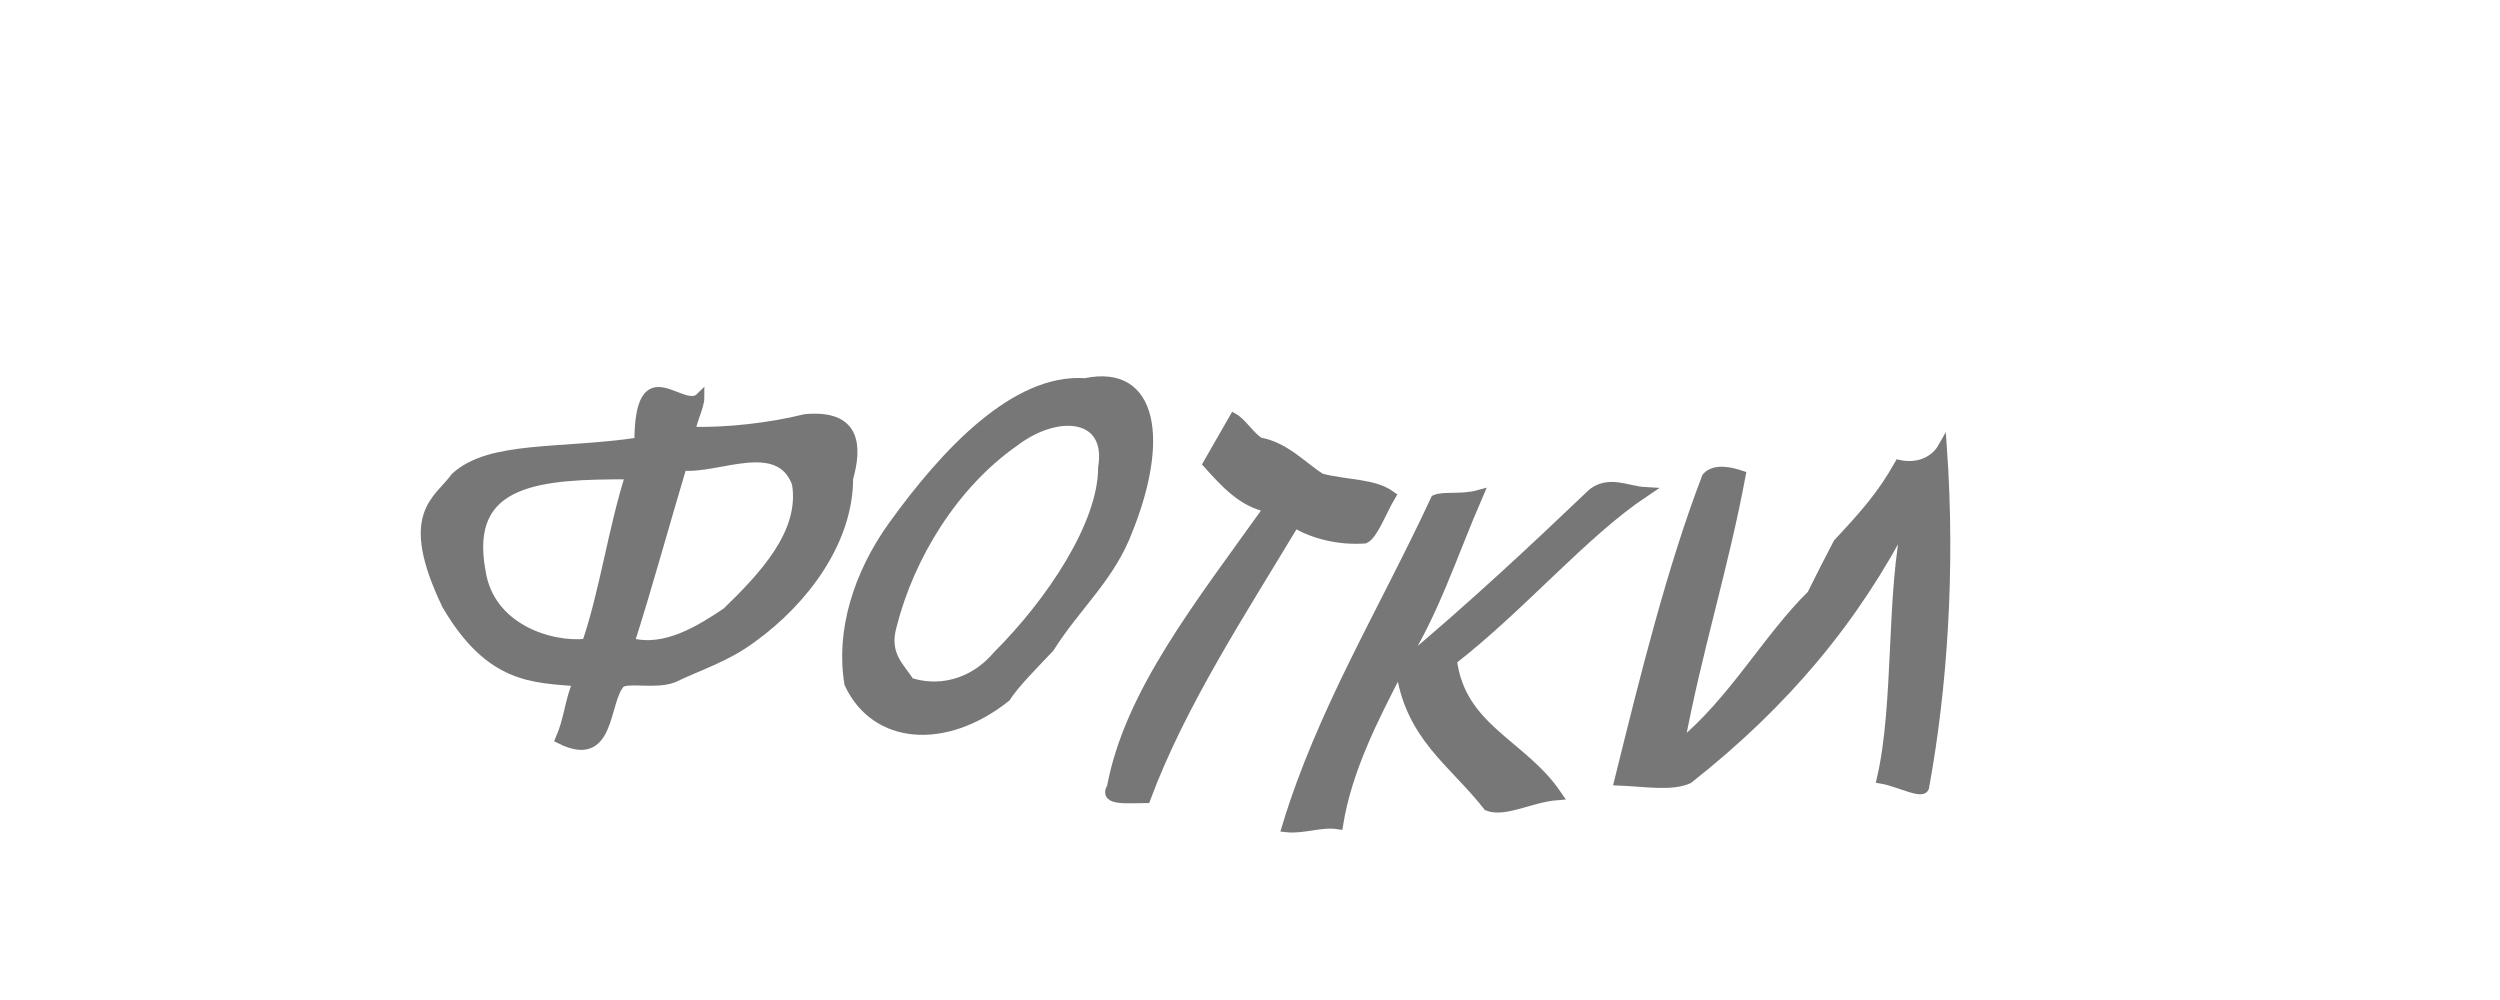
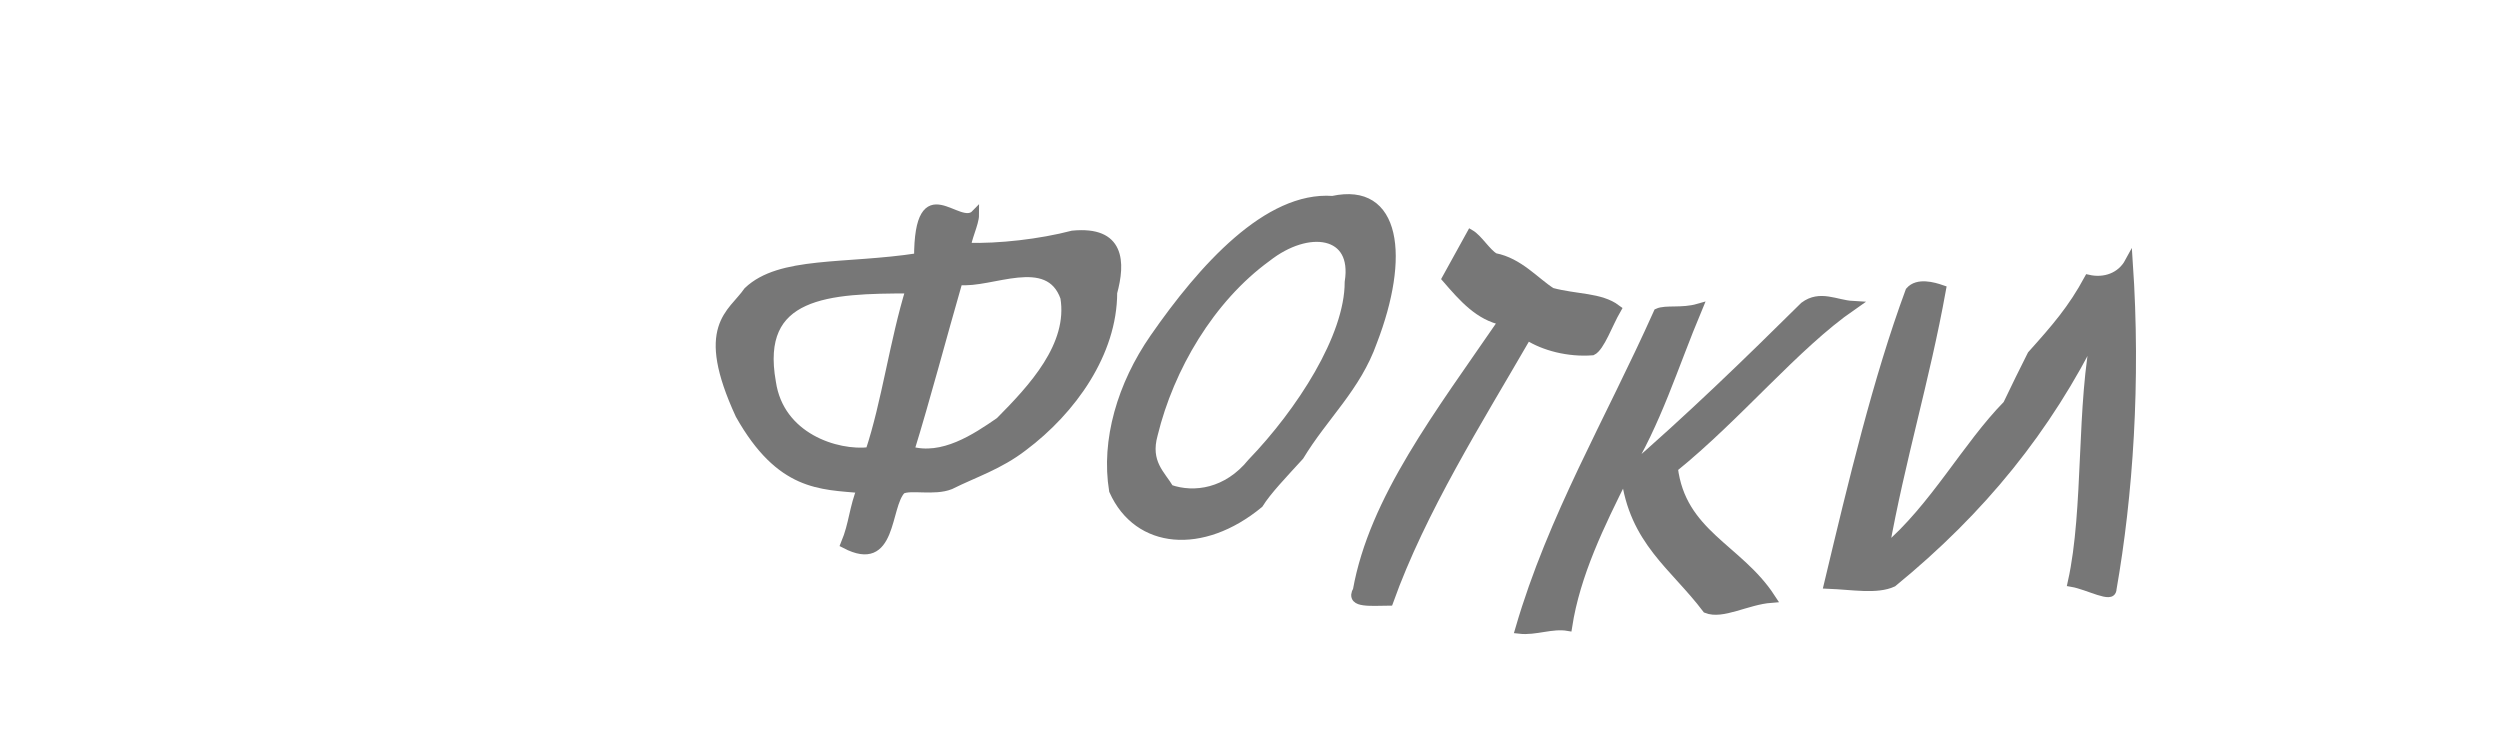
- <svg xmlns="http://www.w3.org/2000/svg" width="90" height="36">
-   <g style="stroke-miterlimit:10;stroke-width:1px" transform="scale(0.315 0.35) translate(30 -30)" fill="#777" stroke="#777">
+ <svg xmlns="http://www.w3.org/2000/svg" width="80" height="24">
+   <g style="stroke-miterlimit:10;stroke-width:1px" transform="scale(0.26 0.3) translate(70 -48)" fill="#777" stroke="#777">
    <path d="M62,73.1c-4,0.9-9,1.4-13,1.3c0-0.9,1-2.6,1-3.5c-2,1.8-7-4.8-7,4.6c-9,1.2-17,0.3-21,3.6c-2,2.5-6,3.7-1,13.1c5,7.7,10,7.5,15,7.9c-1,2.1-1,3.8-2,5.9c6,2.7,5-4,7-5.8c1-0.5,4,0.2,6-0.5c3-1.3,6-2.1,9-4.1c6-3.9,11-10,11-16.4C68,76,68,72.6,62,73.1C62,73.1,62,73.1,62,73.1z M37,96.2c-4,0.4-11-1.5-12-7.4c-2-9.7,7-10,17-10C40,84.4,39,91,37,96.2L37,96.2z M53,93c-3,1.8-7,4.1-11,3.1c2-5.6,4-12.2,6-18.2c4,0.4,11-3.1,13,1.8C62,84.9,57,89.5,53,93L53,93z" />
    <path d="M94,69.4c-8-0.5-16,7.2-22,14.7c-4,5-6,10.9-5,16.2c3,5.8,11,6.4,18,1.4c1-1.4,3-3.2,5-5.1c3-4.3,7-7.3,9-12.2C103,75.4,102,67.9,94,69.4L94,69.4z M84,97.4c-3,3.2-7,3.7-10,2.8c-1-1.5-3-2.8-2-5.9c2-7.1,7-14.5,14-18.9c5-3.4,11-2.8,10,2.7C96,84,90,92,84,97.4L84,97.4z" />
    <path d="M108,77.7c2,2,4,4,7,4.5c-8,10.1-16,19.1-18,28.8c-1,1.4,2,1.1,4,1.1c4-9.7,11-19.3,17-28.3c2,1.1,5,1.8,8,1.6c1-0.4,2-2.9,3-4.4c-2-1.3-5-1.1-8-1.8c-2-1.1-4-3.2-7-3.7c-1-0.5-2-2-3-2.5C110,74.6,109,76.1,108,77.7L108,77.7z" />
    <path d="M158,80.6c-2-0.1-4-1.2-6,0.1c-7,6-14,11.9-22,17.9c4-5.6,6-11.5,9-17.7c-2,0.5-4,0.1-5,0.5c-6,11.6-13,21.8-17,33.7c2,0.2,4-0.6,6-0.3c1-5.6,4-10.9,7-16.1c1,7,6,9.6,10,14.2c2,0.7,5-0.9,8-1.1c-4-5.3-11-6.8-12-13.9C144,92.3,151,84.8,158,80.6L158,80.6z" />
    <path d="M187,77.8c-2,3.2-4,5.2-7,8.1c-1,1.7-2,3.5-3,5.3c-5,4.4-9,11-15,15.4c2-9.7,5-18.1,7-27.7c-1-0.3-3-0.8-4,0.2c-4,9.4-7,20.3-10,31.2c3,0.1,6,0.6,8-0.2c11-7.8,19-16.4,25-26.9c-2,7.8-1,19.1-3,26.9c2,0.3,5,1.8,5,0.7c2-9.9,3-22,2-34.8C191,77.6,189,78.2,187,77.8L187,77.8z" />
  </g>
</svg>
